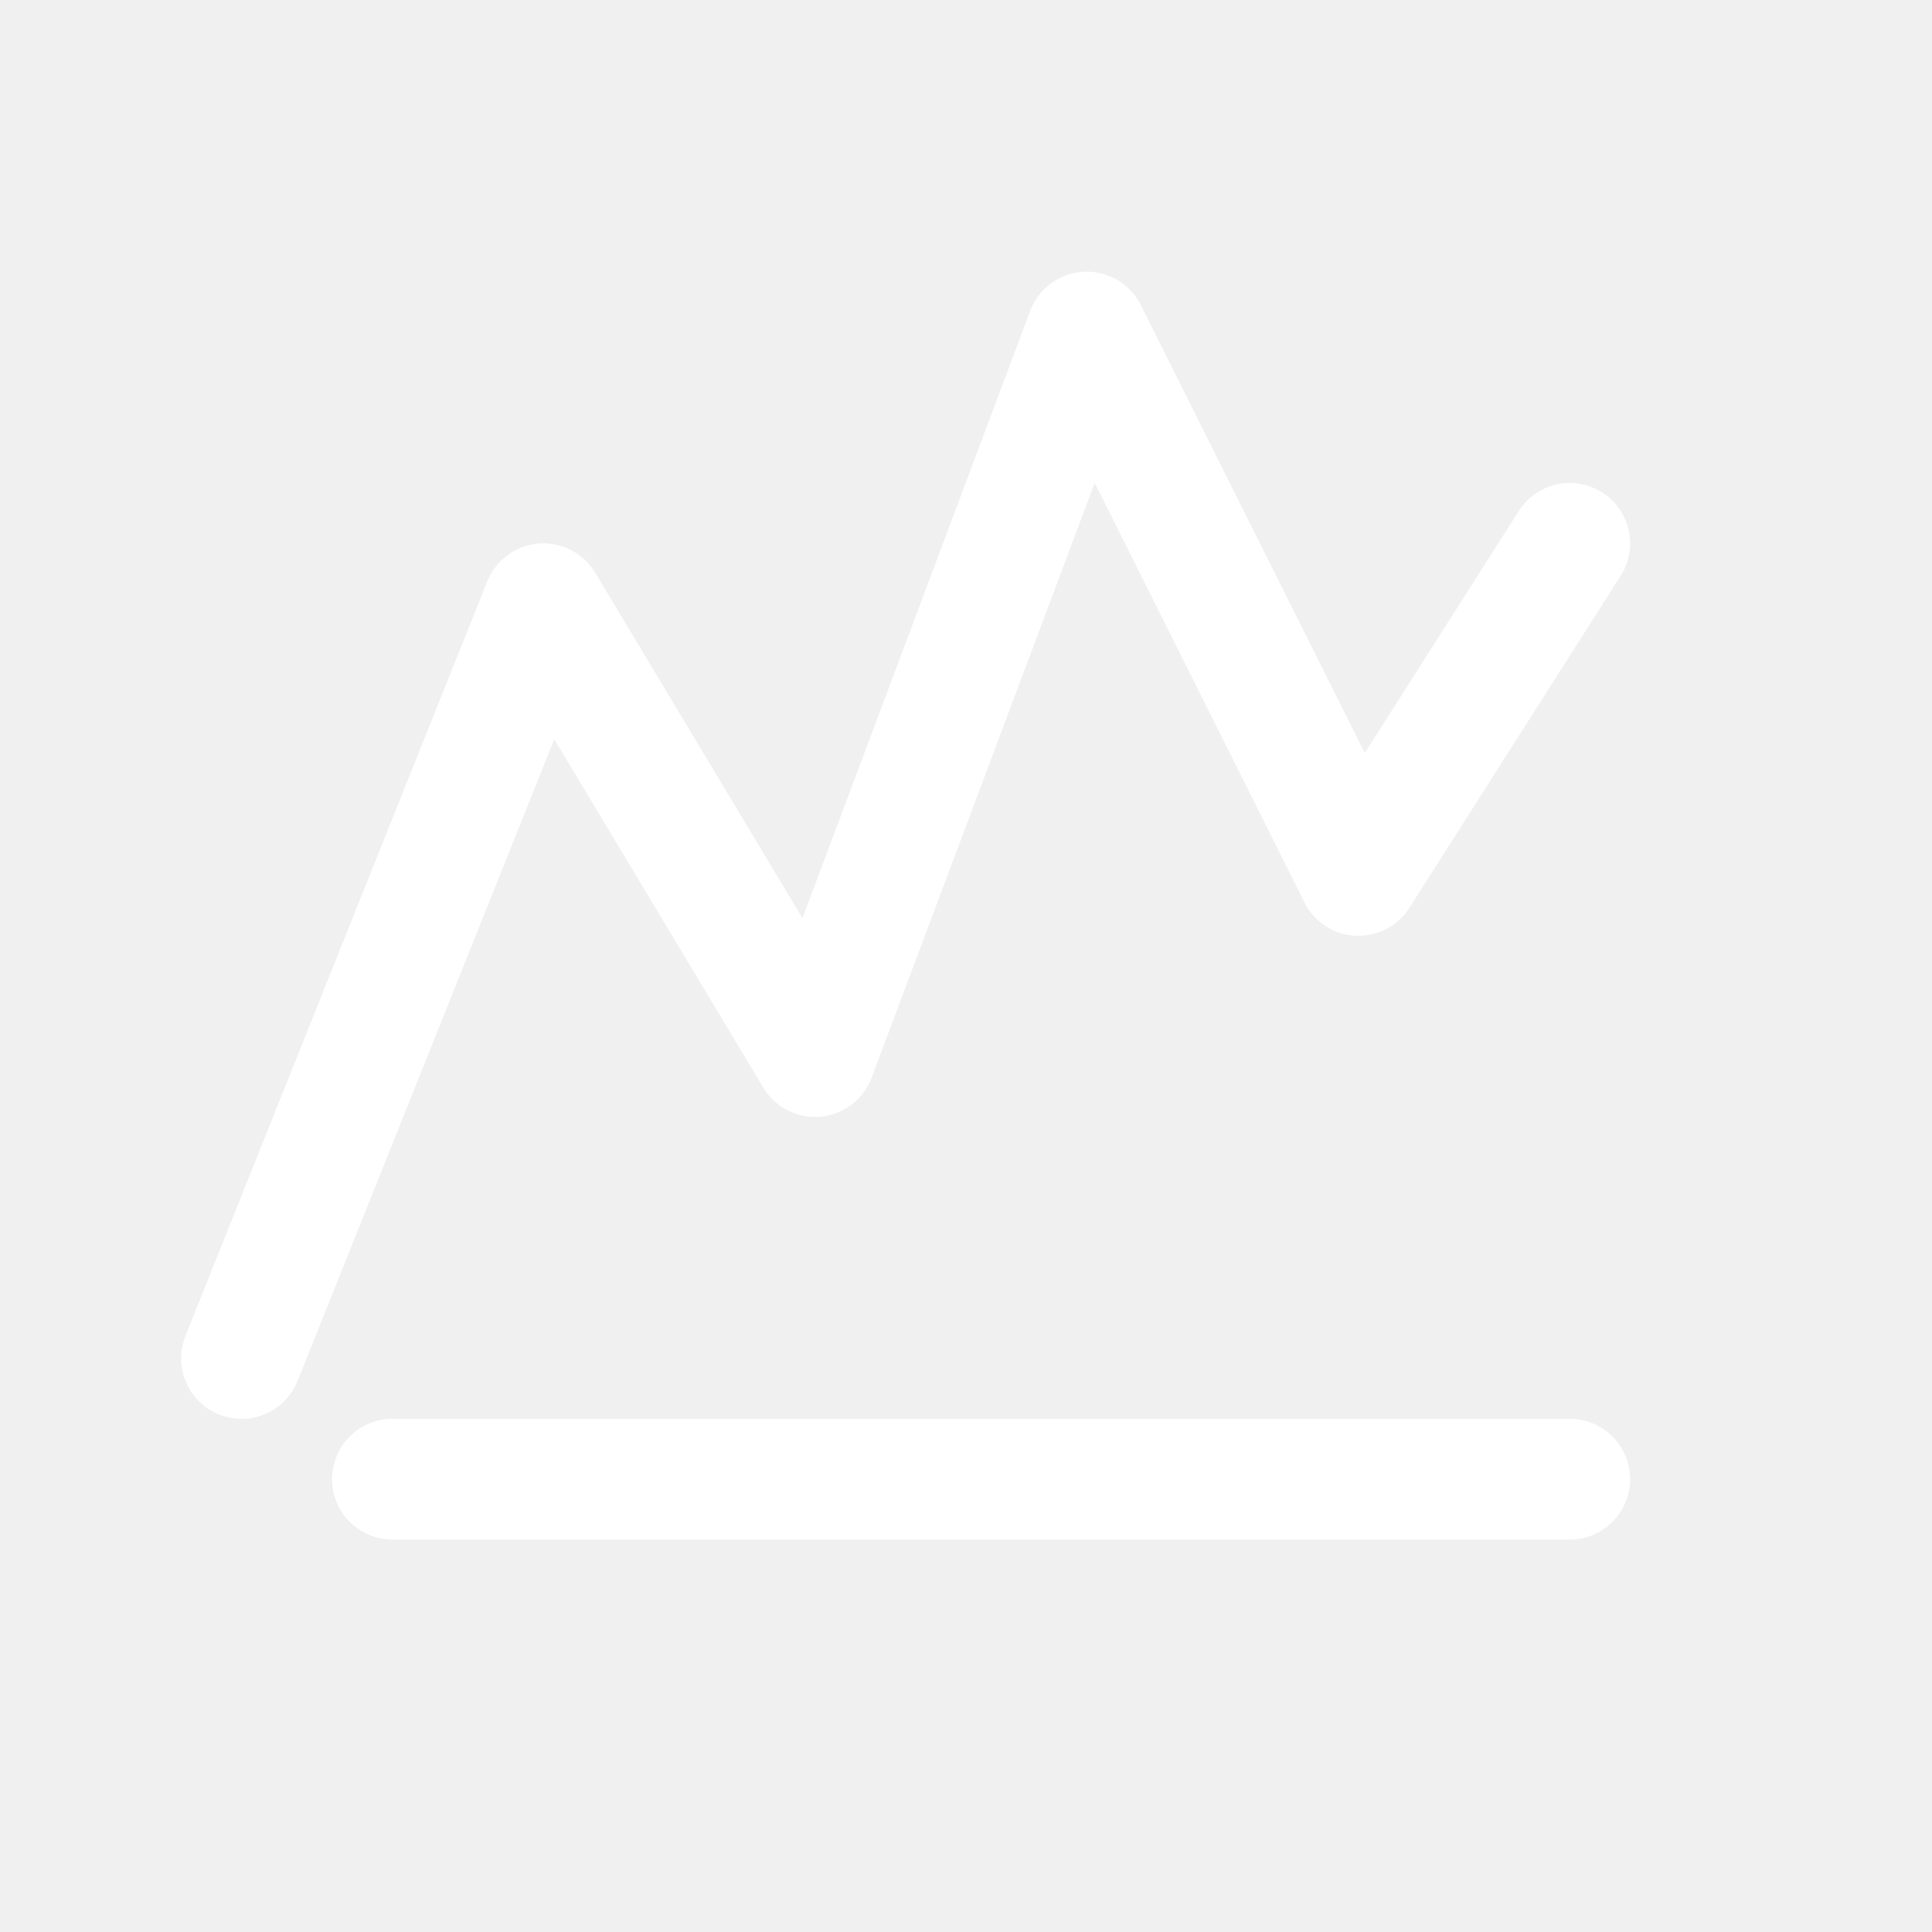
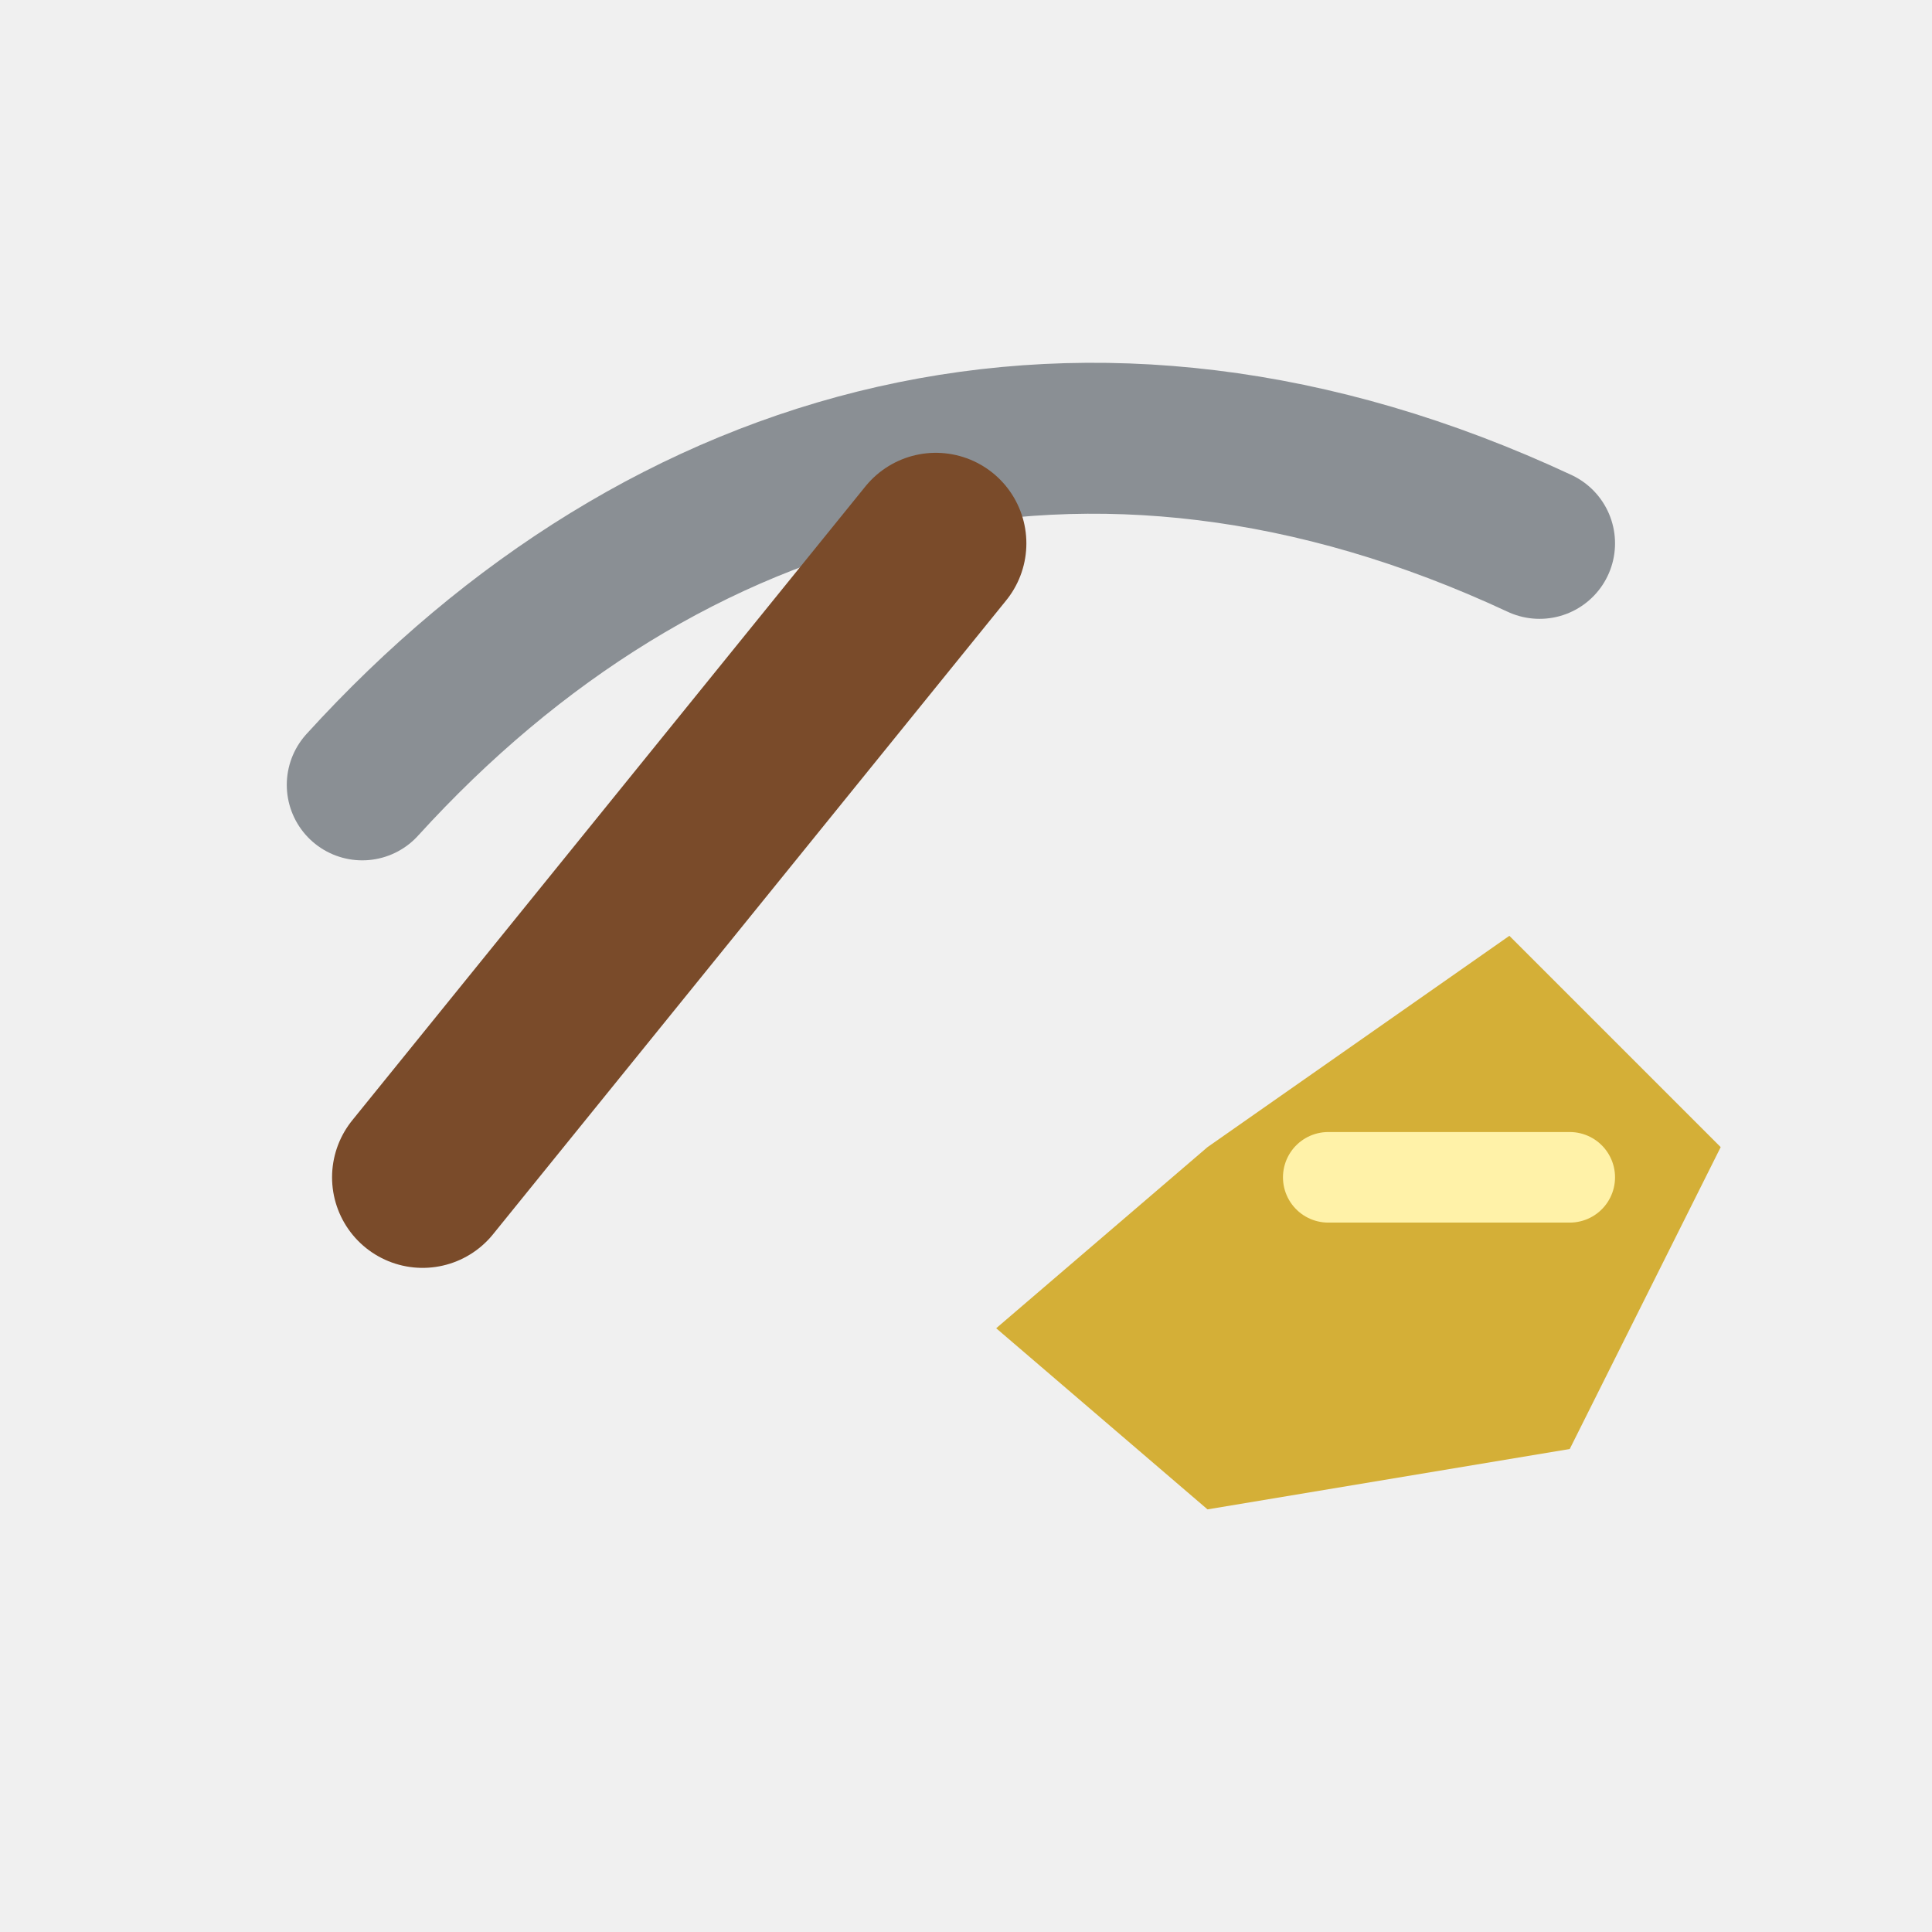
- <svg xmlns="http://www.w3.org/2000/svg" viewBox="0 0 64 64" fill="none" stroke="white" stroke-width="4" stroke-linecap="round" stroke-linejoin="round">
-   <path d="M8 45l10-25 9 15 9-24 9 18 7-11" />
-   <path d="M13 49h39" />
+ <svg xmlns="http://www.w3.org/2000/svg" viewBox="0 0 64 64" role="img" aria-label="Sacramento Miners logo">
+   <g fill="none" stroke-linecap="round" stroke-linejoin="round">
+     <path d="M12 26c10-11 24-15 39-8" stroke="#8A8F94" stroke-width="5" />
+     <path d="M31 18 14 39" stroke="#7A4B2A" stroke-width="6" />
+     <path d="M40 38 50 31l7 7-5 10-12 2-7-6Z" fill="#D4AF37" />
+     <path d="M44 39h8" stroke="#FFF2A8" stroke-width="3" />
+   </g>
</svg>
